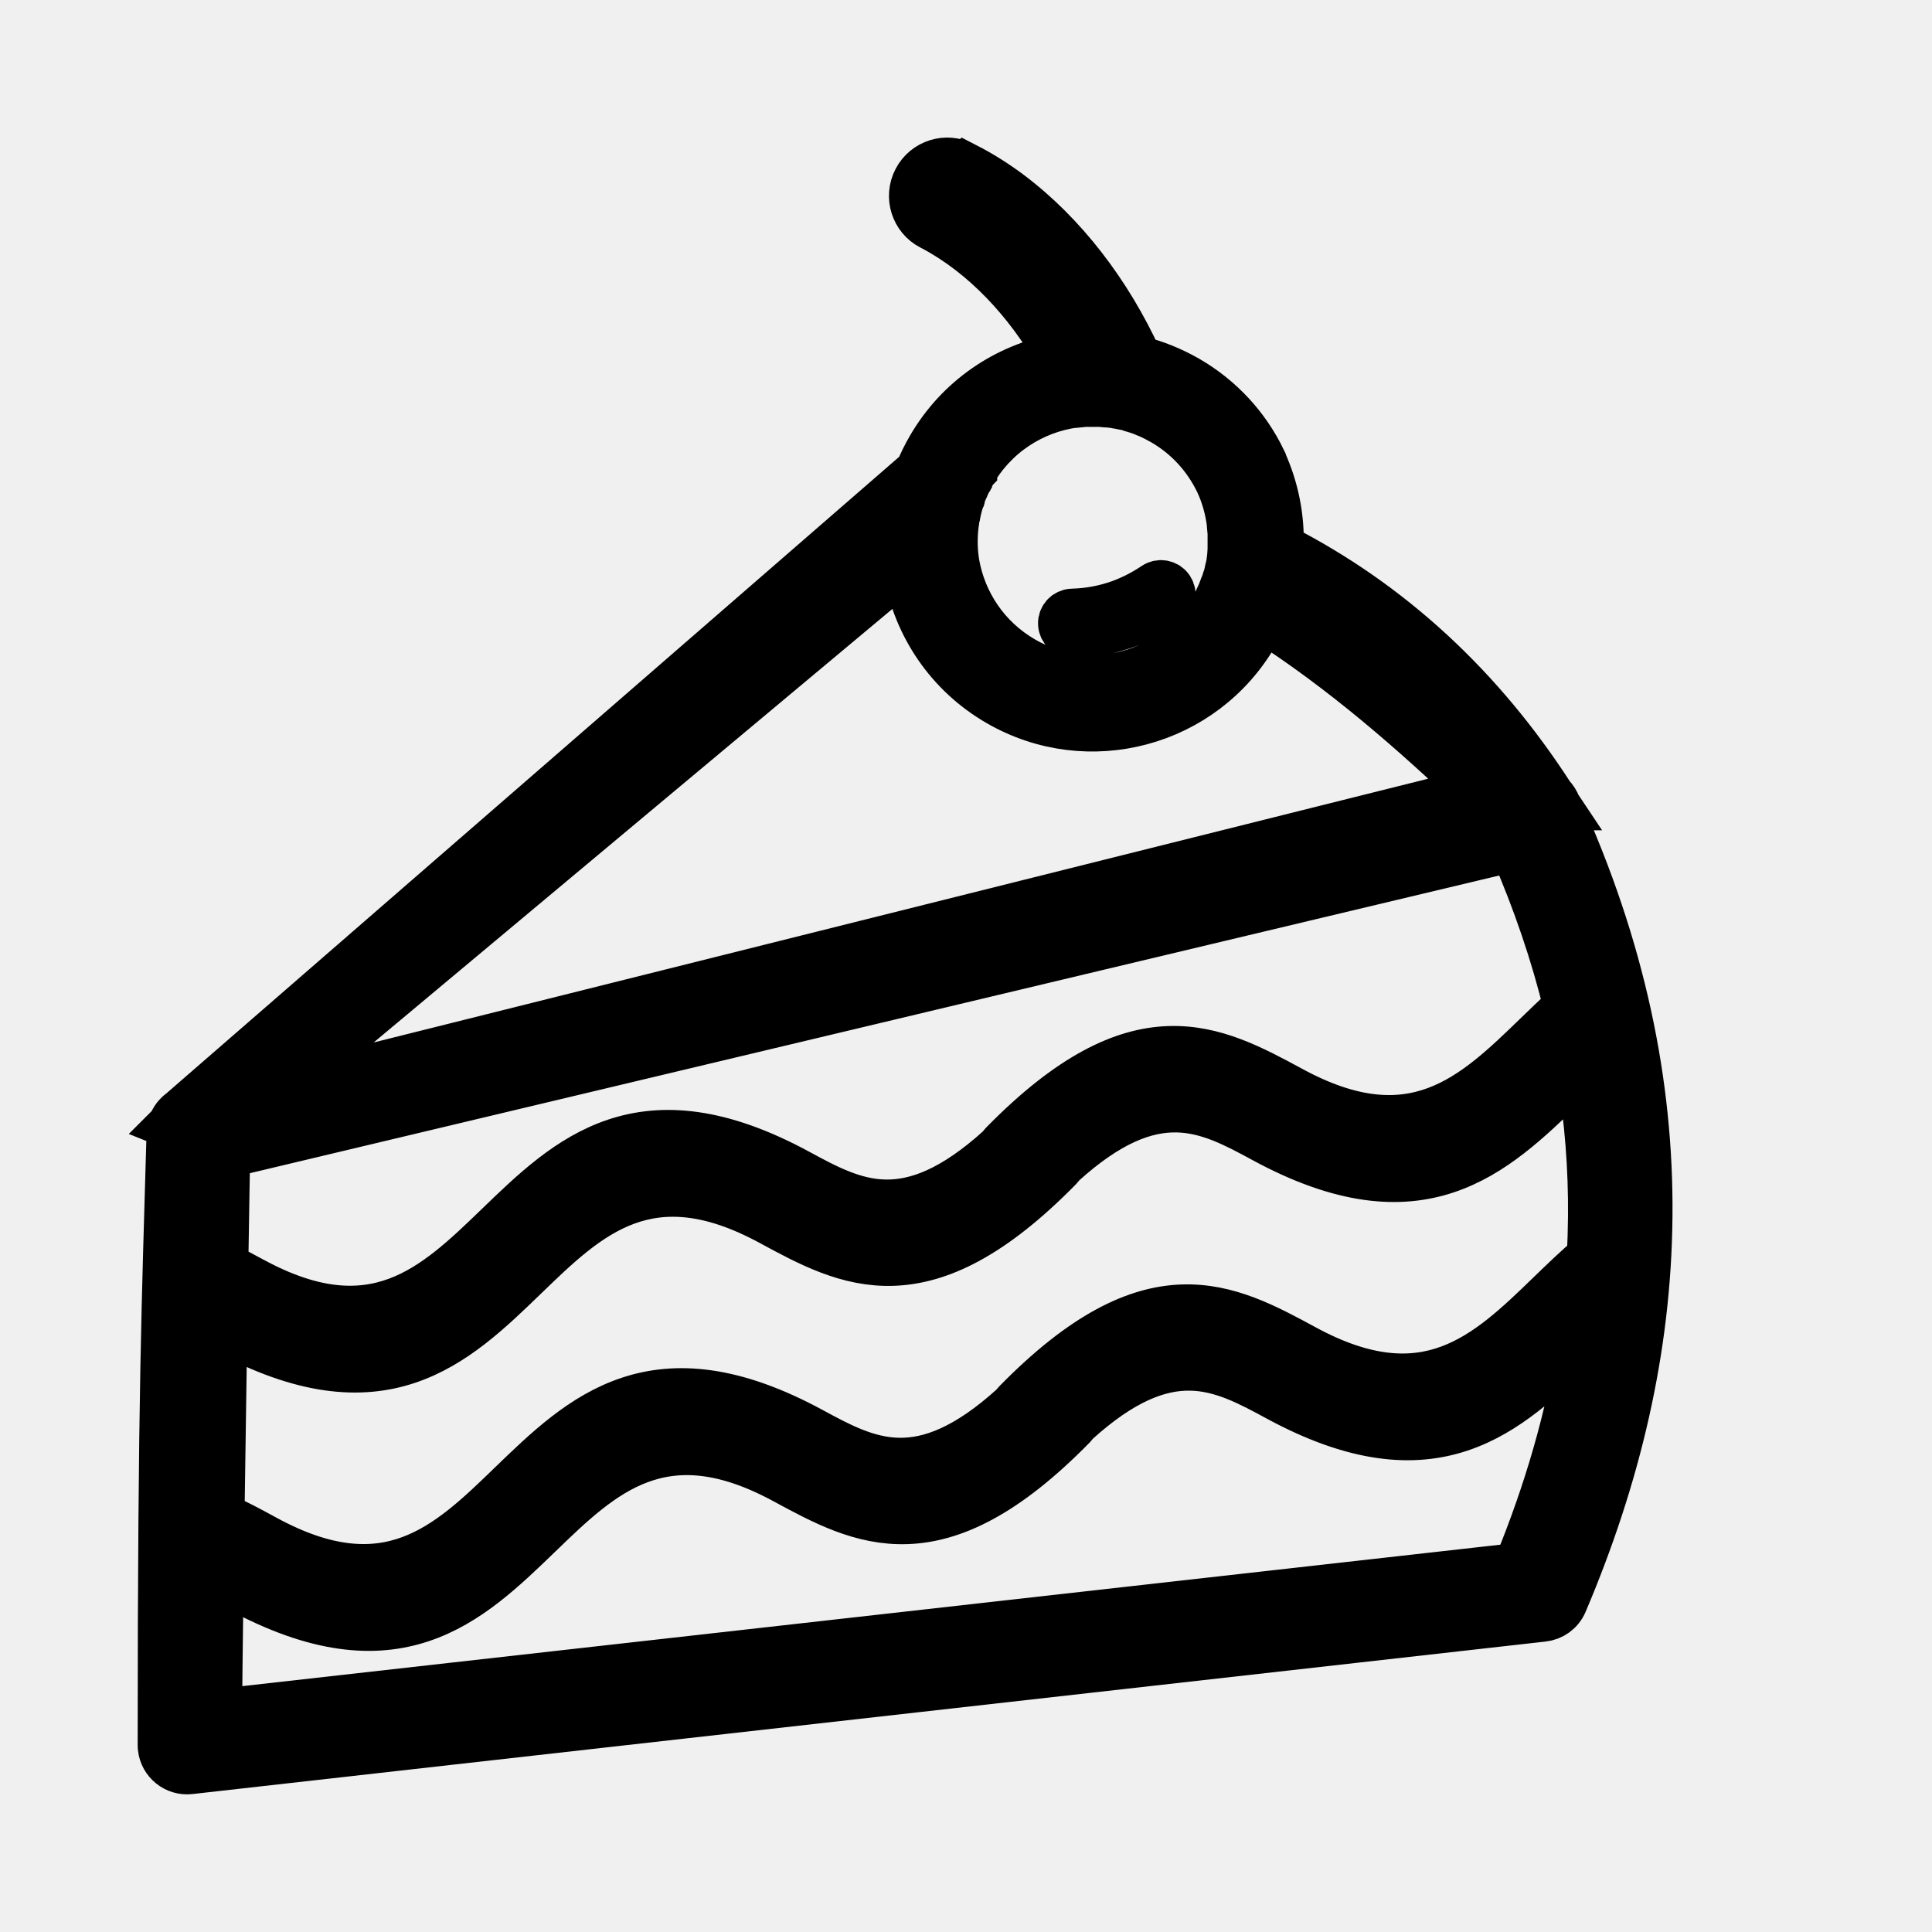
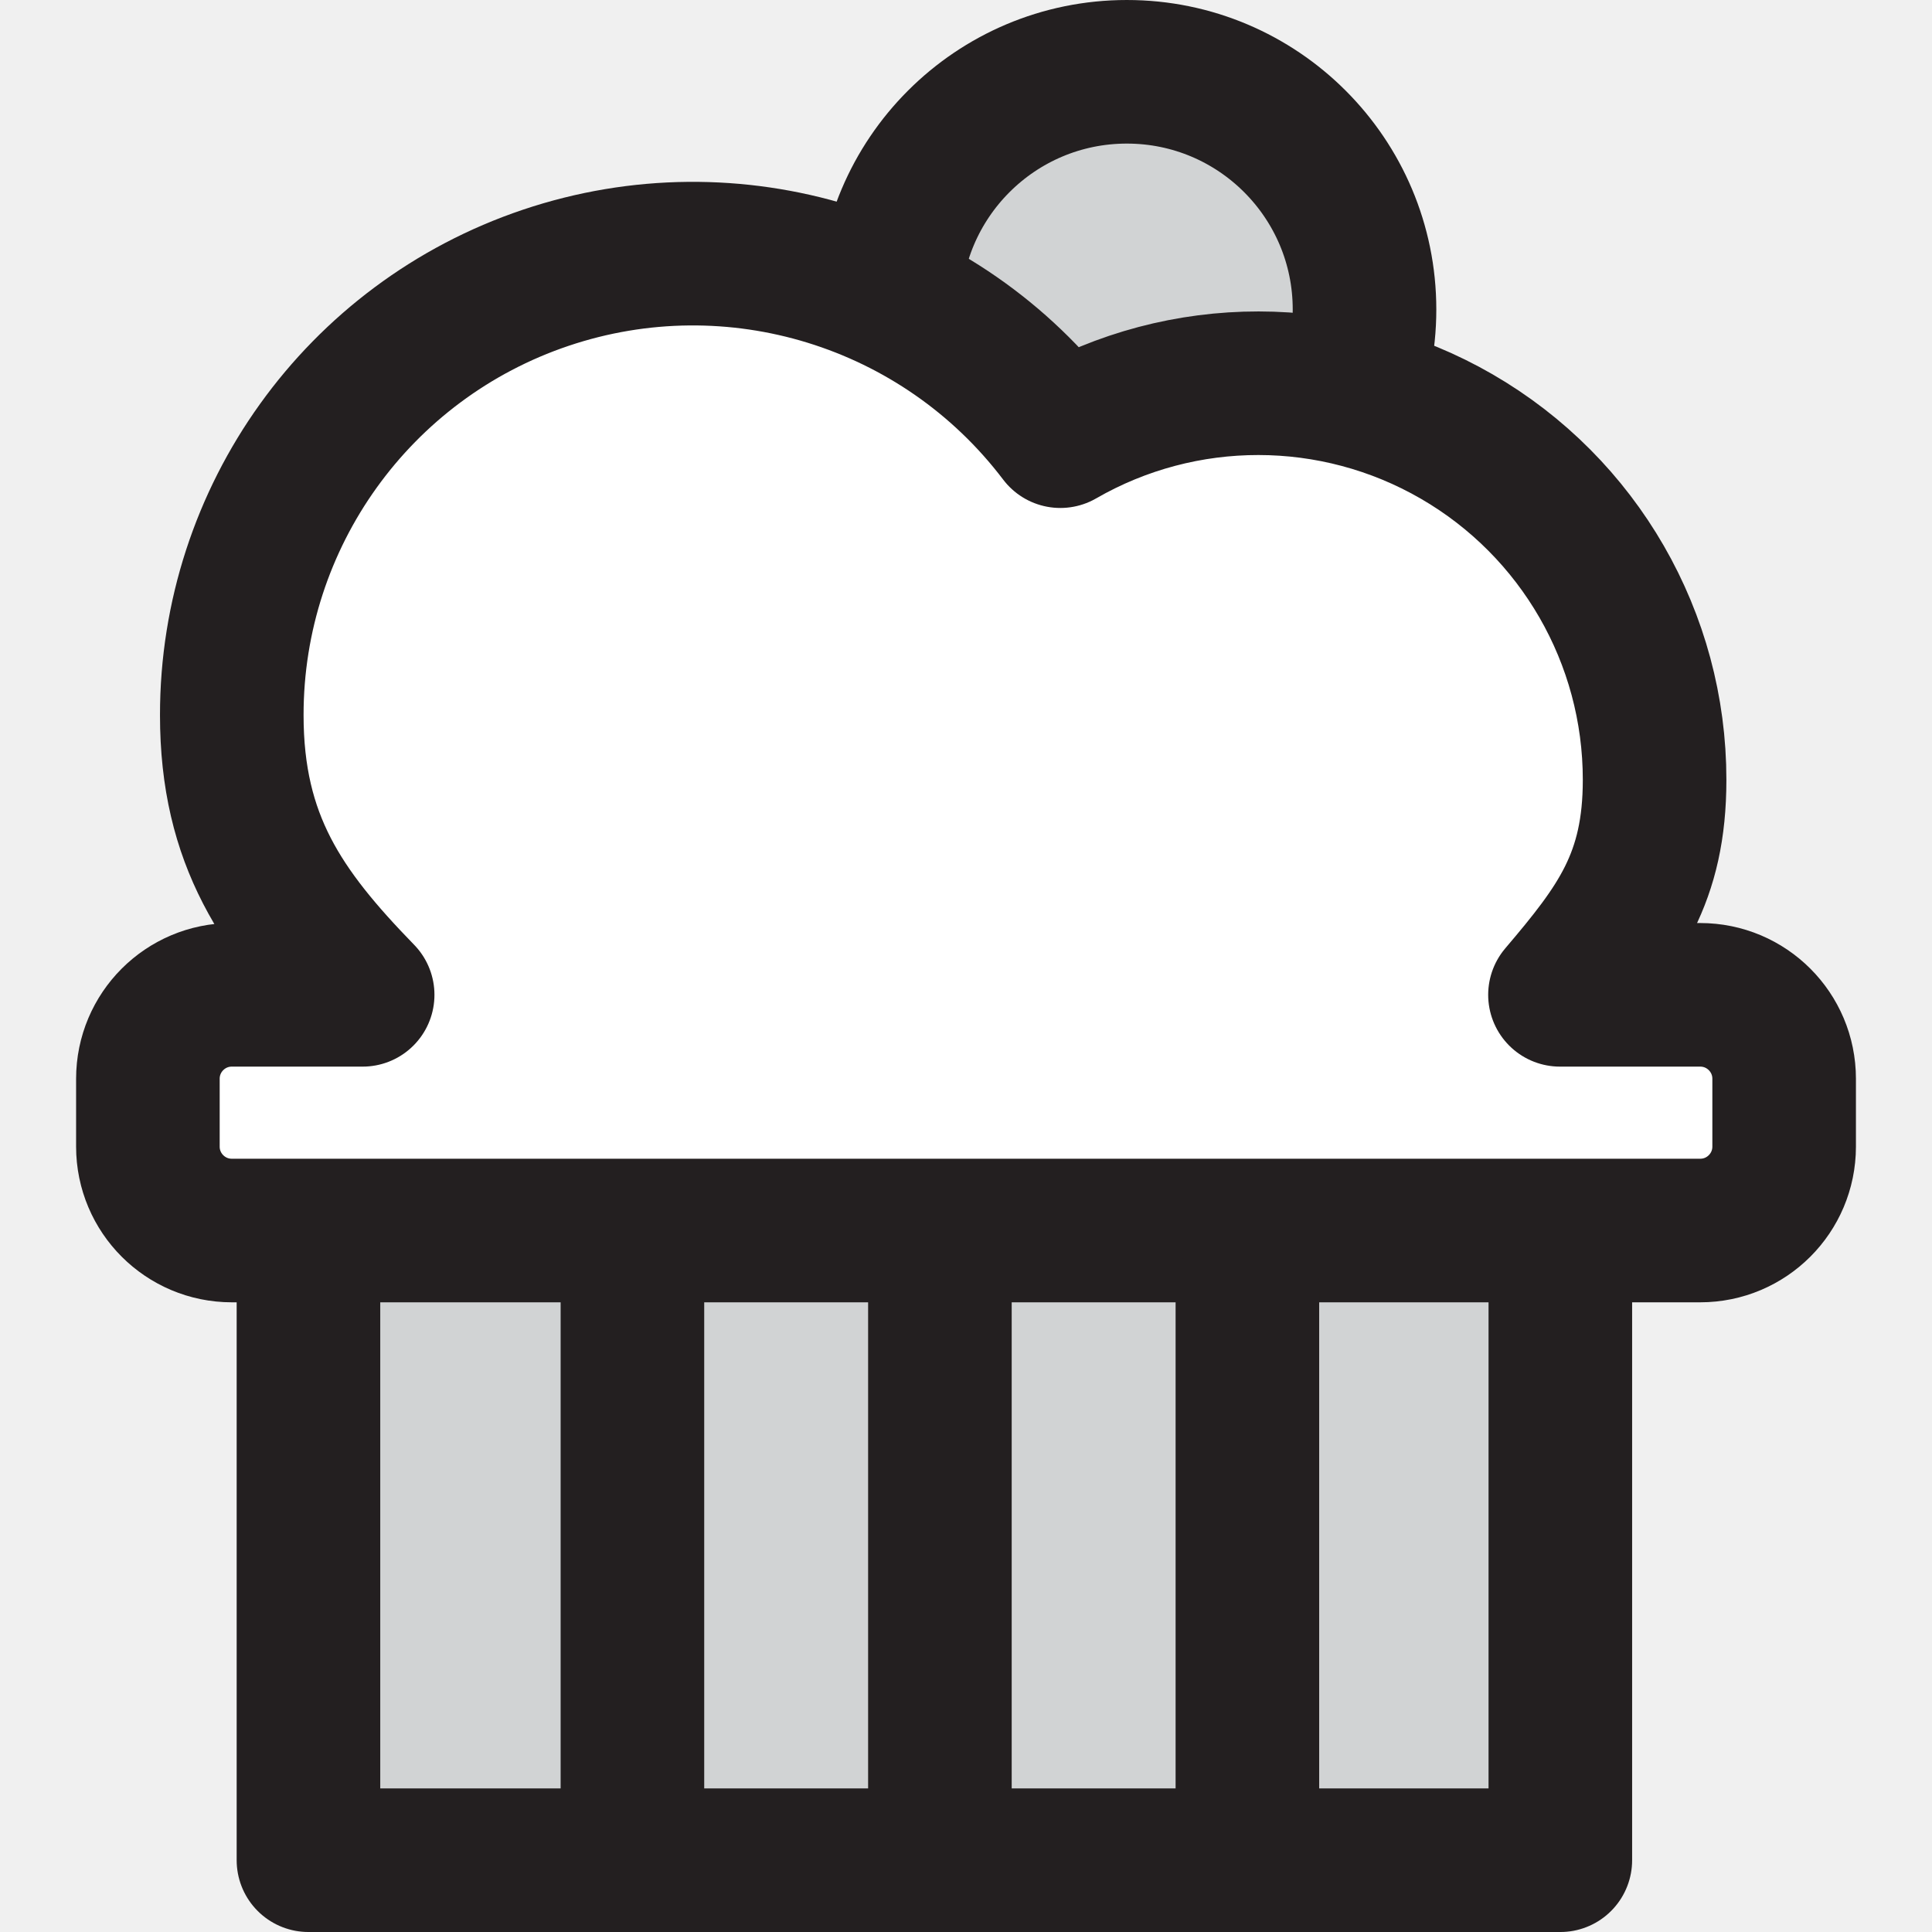
- <svg xmlns="http://www.w3.org/2000/svg" fill="#000000" width="206px" height="206px" viewBox="-12.29 -12.29 147.46 147.46" version="1.1" id="Layer_1" style="enable-background:new 0 0 113.6 122.88" xml:space="preserve" transform="matrix(1, 0, 0, 1, 0, 0)" stroke="#000000" stroke-width="3.564">
-   <g id="SVGRepo_bgCarrier" stroke-width="0" />
-   <g id="SVGRepo_tracerCarrier" stroke-linecap="round" stroke-linejoin="round" stroke="#CCCCCC" stroke-width="0.246" />
-   <g id="SVGRepo_iconCarrier">
-     <style type="text/css">  .st0{fill-rule:evenodd;clip-rule:evenodd;}  </style>
-     <g>
-       <path class="st0" d="M0.76,73.63l-0.05-0.02c0.03-0.03,0.06-0.06,0.08-0.08c0.14-0.41,0.41-0.75,0.75-0.99l56.28-48.89 c0.24-0.59,0.53-1.18,0.86-1.75c2.19-3.8,5.86-6.22,9.86-6.96c-2.4-4.22-5.73-7.77-9.61-9.84l0,0l-0.16-0.08 c-1.3-0.68-1.81-2.29-1.12-3.6c0.68-1.3,2.29-1.81,3.6-1.12l0.17,0.09l0.01-0.01l0,0c1.15,0.59,2.26,1.29,3.32,2.08 c4.16,3.12,7.58,7.62,9.89,12.67c1.27,0.32,2.51,0.82,3.7,1.5c2.58,1.49,4.52,3.65,5.73,6.14l0,0.01l0.06,0.14l0,0 c0.93,2.04,1.38,4.27,1.3,6.52c8.46,4.32,15.36,10.75,20.69,19.01c0.2,0.2,0.37,0.45,0.47,0.74l0.01,0.02l0.06,0.09h-0.02 c4.89,10.76,7.03,21.15,6.94,31.22c-0.08,10.16-2.43,19.97-6.49,29.52c-0.29,0.68-0.92,1.12-1.61,1.19l0,0L2.2,122.87 c-1.09,0.12-2.07-0.67-2.19-1.76c0-0.07-0.01-0.14-0.01-0.21l0,0c0-27.1,0.32-33.94,0.68-46.79C0.68,73.96,0.71,73.79,0.76,73.63 L0.76,73.63L0.76,73.63z M62.26,23.3l-0.01,0.01l-0.01,0.02l-0.01,0.01l0,0l-0.01,0.01l-0.01,0.02l-0.01,0.01l-0.01,0.02 l-0.01,0.01l-0.01,0.02l-0.01,0.02l-0.01,0.01l-0.01,0.02l-0.01,0.01l0,0l-0.01,0.01l-0.01,0.02l-0.01,0.02l-0.01,0.01l-0.01,0.02 l-0.01,0.02l-0.01,0.02l-0.01,0.01l-0.01,0.02l0,0.01l-0.01,0.01l-0.01,0.02l-0.01,0.02l-0.01,0.02l-0.01,0.01L62,23.71l-0.01,0.02 l-0.01,0.02l-0.01,0.02l-0.01,0.02l-0.04,0.06l-0.02,0.04l-0.01,0.02l-0.03,0.06l-0.01,0.02l-0.02,0.04l-0.03,0.06l0,0l-0.03,0.06 l-0.02,0.05l-0.01,0.01l-0.03,0.06l-0.01,0.03l-0.02,0.03l-0.03,0.06l0,0.01l-0.03,0.05l-0.03,0.05l0,0.01l-0.03,0.06l-0.02,0.03 l-0.01,0.03l-0.03,0.06l-0.01,0.02l-0.02,0.05l-0.07,0.17l-0.01,0.02l-0.03,0.06l-0.01,0.02l-0.02,0.04l-0.03,0.06v0l-0.02,0.06 l-0.02,0.04l-0.01,0.02l-0.02,0.06l-0.01,0.03l-0.04,0.1l0,0.01l-0.02,0.06l-0.04,0.13l-0.01,0.03l-0.01,0.03l-0.02,0.06l0,0.01 l-0.02,0.05l-0.02,0.06l0,0.01L61,25.98l-0.01,0.04l-0.01,0.03l-0.02,0.06l0,0.02l-0.01,0.05l-0.02,0.06l0,0l-0.02,0.06l-0.01,0.04 l-0.02,0.09l0,0.02l-0.01,0.04l-0.02,0.06v0l-0.02,0.06l-0.01,0.05l0,0.02l-0.01,0.06l-0.01,0.03l-0.01,0.04l-0.01,0.06l0,0.01 l-0.01,0.06L60.74,27l0,0.01l-0.01,0.06l-0.01,0.03l-0.01,0.03l-0.01,0.06l0,0.01l-0.01,0.05l-0.01,0.06l0,0.01l-0.01,0.06l0,0.04 l0,0.03l-0.01,0.06l0,0.02l-0.01,0.05l-0.01,0.06v0l-0.01,0.07l0,0.04l0,0.02l-0.01,0.07c-0.11,0.97-0.09,1.95,0.07,2.9l0,0 c0.53,2.97,2.31,5.69,5.13,7.32c5.06,2.92,11.52,1.19,14.44-3.87c0.23-0.4,0.43-0.81,0.61-1.22l0.03-0.08l0.01-0.02l0.02-0.06 l0.03-0.08l0.01-0.01l0.03-0.07l0.03-0.08h0l0.03-0.08l0.03-0.07l0-0.01l0.03-0.08l0.02-0.06l0.01-0.02l0.03-0.08l0.02-0.05 l0.01-0.04l0.03-0.08l0.01-0.04l0.01-0.05l0.03-0.08l0.01-0.02l0.02-0.06l0.02-0.08l0-0.01l0.02-0.07l0.02-0.08v0l0.02-0.08 l0.02-0.07l0-0.01l0.02-0.08l0.01-0.06l0-0.02l0.02-0.08l0.01-0.05l0.01-0.04l0.02-0.08l0.01-0.03l0.01-0.05l0.02-0.08l0-0.02 l0.01-0.06l0.01-0.08l0-0.01l0.01-0.07l0.01-0.08v0l0.01-0.08l0.01-0.07l0-0.01l0.01-0.08l0.01-0.06l0-0.03l0.01-0.08l0-0.04 l0-0.04l0.01-0.08l0-0.03l0-0.05l0.01-0.08l0-0.02l0-0.06l0-0.08V29.5l0-0.08l0-0.08v0l0-0.08l0-0.07v-0.02l0-0.08l0-0.06v-0.03 v-0.08v-0.04v-0.04l0-0.08l0-0.03l0-0.14l0-0.02l0-0.06l0-0.08v-0.01l0-0.08l-0.01-0.08v0l-0.01-0.08l0-0.07l0-0.02l-0.01-0.08 l-0.01-0.06l0-0.03l-0.01-0.08l0-0.04l0-0.04l-0.01-0.08c-0.13-1.09-0.43-2.15-0.89-3.15l0,0l-0.05-0.1l0,0 c-0.9-1.83-2.32-3.43-4.22-4.52l-0.09-0.05l-0.09-0.05l-0.06-0.03l-0.04-0.02l-0.09-0.05l-0.09-0.05l-0.02-0.01l-0.07-0.04 l-0.09-0.04l-0.08-0.04l-0.01-0.01l-0.19-0.09l-0.05-0.02l-0.05-0.02l-0.09-0.04l-0.09-0.04l-0.01,0l-0.08-0.03l-0.09-0.04 l-0.07-0.03l-0.03-0.01l-0.1-0.04l-0.09-0.04l-0.03-0.01l-0.06-0.02l-0.1-0.03l-0.09-0.03l0,0l-0.1-0.03l-0.1-0.03l-0.06-0.02 l-0.04-0.01l-0.1-0.03L74,18.87l-0.02-0.01l-0.08-0.02l-0.1-0.03l-0.08-0.02l-0.02,0l-0.1-0.02l-0.1-0.02l-0.04-0.01l-0.05-0.01 l-0.1-0.02l-0.1-0.02l-0.01,0l-0.09-0.02l-0.1-0.02l-0.07-0.01l-0.03,0l-0.1-0.02l-0.1-0.02l-0.03,0l-0.17-0.02l-0.09-0.01l-0.01,0 l-0.1-0.01l-0.1-0.01l-0.06,0l-0.04,0l-0.1-0.01l-0.1-0.01l-0.02,0l-0.08-0.01l-0.18-0.01l-0.02,0l-0.1,0l-0.1,0l-0.04,0l-0.06,0 l-0.1,0h-0.1h0h-0.09l-0.1,0l-0.07,0h-0.03l-0.1,0l-0.1,0l-0.03,0l-0.07,0l-0.1,0.01L70.4,18.5h-0.01l-0.1,0.01 C67.12,18.77,64.11,20.45,62.26,23.3L62.26,23.3z M56.88,30.98L9.13,70.89l91.19-22.81c-4.56-4.35-10.06-9.2-16.2-13.12 c-0.18,0.39-0.38,0.77-0.59,1.14c-3.97,6.87-12.75,9.23-19.62,5.26c-3.83-2.21-6.25-5.91-6.97-9.94l0,0L56.88,30.98L56.88,30.98z M76.8,33.84c0.4-0.27,0.5-0.81,0.24-1.21c-0.26-0.4-0.81-0.51-1.2-0.24c-0.99,0.66-2.01,1.16-3.05,1.49 c-1.04,0.33-2.11,0.51-3.22,0.54c-0.48,0.01-0.86,0.4-0.85,0.88c0.01,0.48,0.4,0.86,0.88,0.85c1.27-0.03,2.51-0.23,3.71-0.62 C74.51,35.15,75.68,34.58,76.8,33.84L76.8,33.84L76.8,33.84L76.8,33.84z M4.88,84.32c0.7,0.35,1.4,0.73,2.09,1.1l0.02,0.01 c9.24,5.01,13.89,0.51,18.71-4.14c5.38-5.2,10.96-10.6,22.94-4.1c2.12,1.15,4.23,2.29,6.64,2.33c2.41,0.04,5.19-1,8.72-4.2 l0.26-0.31c10.29-10.49,16.1-7.34,22.02-4.14c9.25,5.02,13.9,0.52,18.71-4.14c0.76-0.74,1.53-1.48,2.31-2.19 c-0.97-3.97-2.33-8-4.11-12.09C45.4,66.22,62.4,62.18,5.03,75.84C5,76.65,4.95,79.92,4.88,84.32L4.88,84.32z M108.29,69.44 c-0.4,0.38-0.79,0.76-1.19,1.15c-5.38,5.2-10.96,10.6-22.94,4.1c-2.12-1.15-4.23-2.29-6.64-2.33c-2.41-0.04-5.19,1-8.71,4.19 l-0.27,0.32c-10.29,10.48-16.1,7.34-22.02,4.13l-0.02-0.01c-9.24-5-13.89-0.51-18.7,4.14c-5.38,5.21-10.96,10.6-22.95,4.1 L4.8,89.19L4.59,103.4c1.16,0.51,2.28,1.12,3.4,1.73l0.02,0.01c9.25,5.02,13.9,0.52,18.71-4.14c5.38-5.2,10.96-10.6,22.94-4.1 c2.12,1.15,4.23,2.29,6.65,2.33c2.41,0.04,5.19-1,8.72-4.2l0.25-0.29c10.3-10.5,16.11-7.35,22.03-4.14 c9.25,5.01,13.9,0.52,18.71-4.14c1-0.97,2.01-1.94,3.05-2.83c0.06-1.02,0.09-2.05,0.1-3.08C109.2,76.89,108.92,73.19,108.29,69.44 L108.29,69.44z M108.39,90.07l-0.24,0.23c-5.38,5.2-10.96,10.6-22.94,4.1c-2.12-1.15-4.23-2.29-6.64-2.33 c-2.41-0.04-5.19,1-8.72,4.2l-0.26,0.31c-10.29,10.49-16.1,7.34-22.01,4.14c-9.26-5.02-13.91-0.52-18.72,4.13 c-5.38,5.2-10.96,10.6-22.95,4.1l-0.02-0.01c-0.45-0.25-0.91-0.49-1.37-0.73c-0.06,4.89-0.11,8.78-0.11,10.19l99.07-11.14 C105.8,101.61,107.47,95.89,108.39,90.07L108.39,90.07z" />
+ <svg xmlns="http://www.w3.org/2000/svg" width="800px" height="800px" viewBox="-2.12 0 53.822 53.822">
+   <g id="Group_40" data-name="Group 40" transform="translate(-365.882 -1567.965)">
+     <rect id="Rectangle_20" data-name="Rectangle 20" width="34.875" height="20.804" transform="translate(372.355 1598.983)" fill="#d1d3d4" stroke="#231f20" stroke-linecap="round" stroke-linejoin="round" stroke-width="4" />
+     <g id="Group_39" data-name="Group 39">
+       <path id="Path_102" data-name="Path 102" d="M401.775,1576.587a6.622,6.622,0,1,1-6.621-6.622A6.621,6.621,0,0,1,401.775,1576.587Z" fill="#d1d3d4" stroke="#231f20" stroke-linecap="round" stroke-linejoin="round" stroke-width="4" />
+       <path id="Path_103" data-name="Path 103" d="M411.127,1595.679H407.22c1.641-1.93,2.636-3.256,2.636-5.987a11.042,11.042,0,0,0-16.555-9.576,12.846,12.846,0,0,0-23.082,7.772c0,3.486,1.393,5.475,3.646,7.791h-3.646a2.338,2.338,0,0,0-2.337,2.338v1.891a2.338,2.338,0,0,0,2.337,2.337h40.908a2.338,2.338,0,0,0,2.338-2.337v-1.891A2.338,2.338,0,0,0,411.127,1595.679Z" fill="#ffffff" stroke="#231f20" stroke-linecap="round" stroke-linejoin="round" stroke-width="4" />
    </g>
+     <line id="Line_44" data-name="Line 44" y1="13.919" transform="translate(381.38 1603.878)" fill="#d1d3d4" stroke="#231f20" stroke-linecap="round" stroke-linejoin="round" stroke-width="4" />
+     <line id="Line_45" data-name="Line 45" y1="13.919" transform="translate(389.946 1603.878)" fill="#d1d3d4" stroke="#231f20" stroke-linecap="round" stroke-linejoin="round" stroke-width="4" />
+     <line id="Line_46" data-name="Line 46" y1="13.919" transform="translate(398.512 1603.878)" fill="#d1d3d4" stroke="#231f20" stroke-linecap="round" stroke-linejoin="round" stroke-width="4" />
  </g>
</svg>
